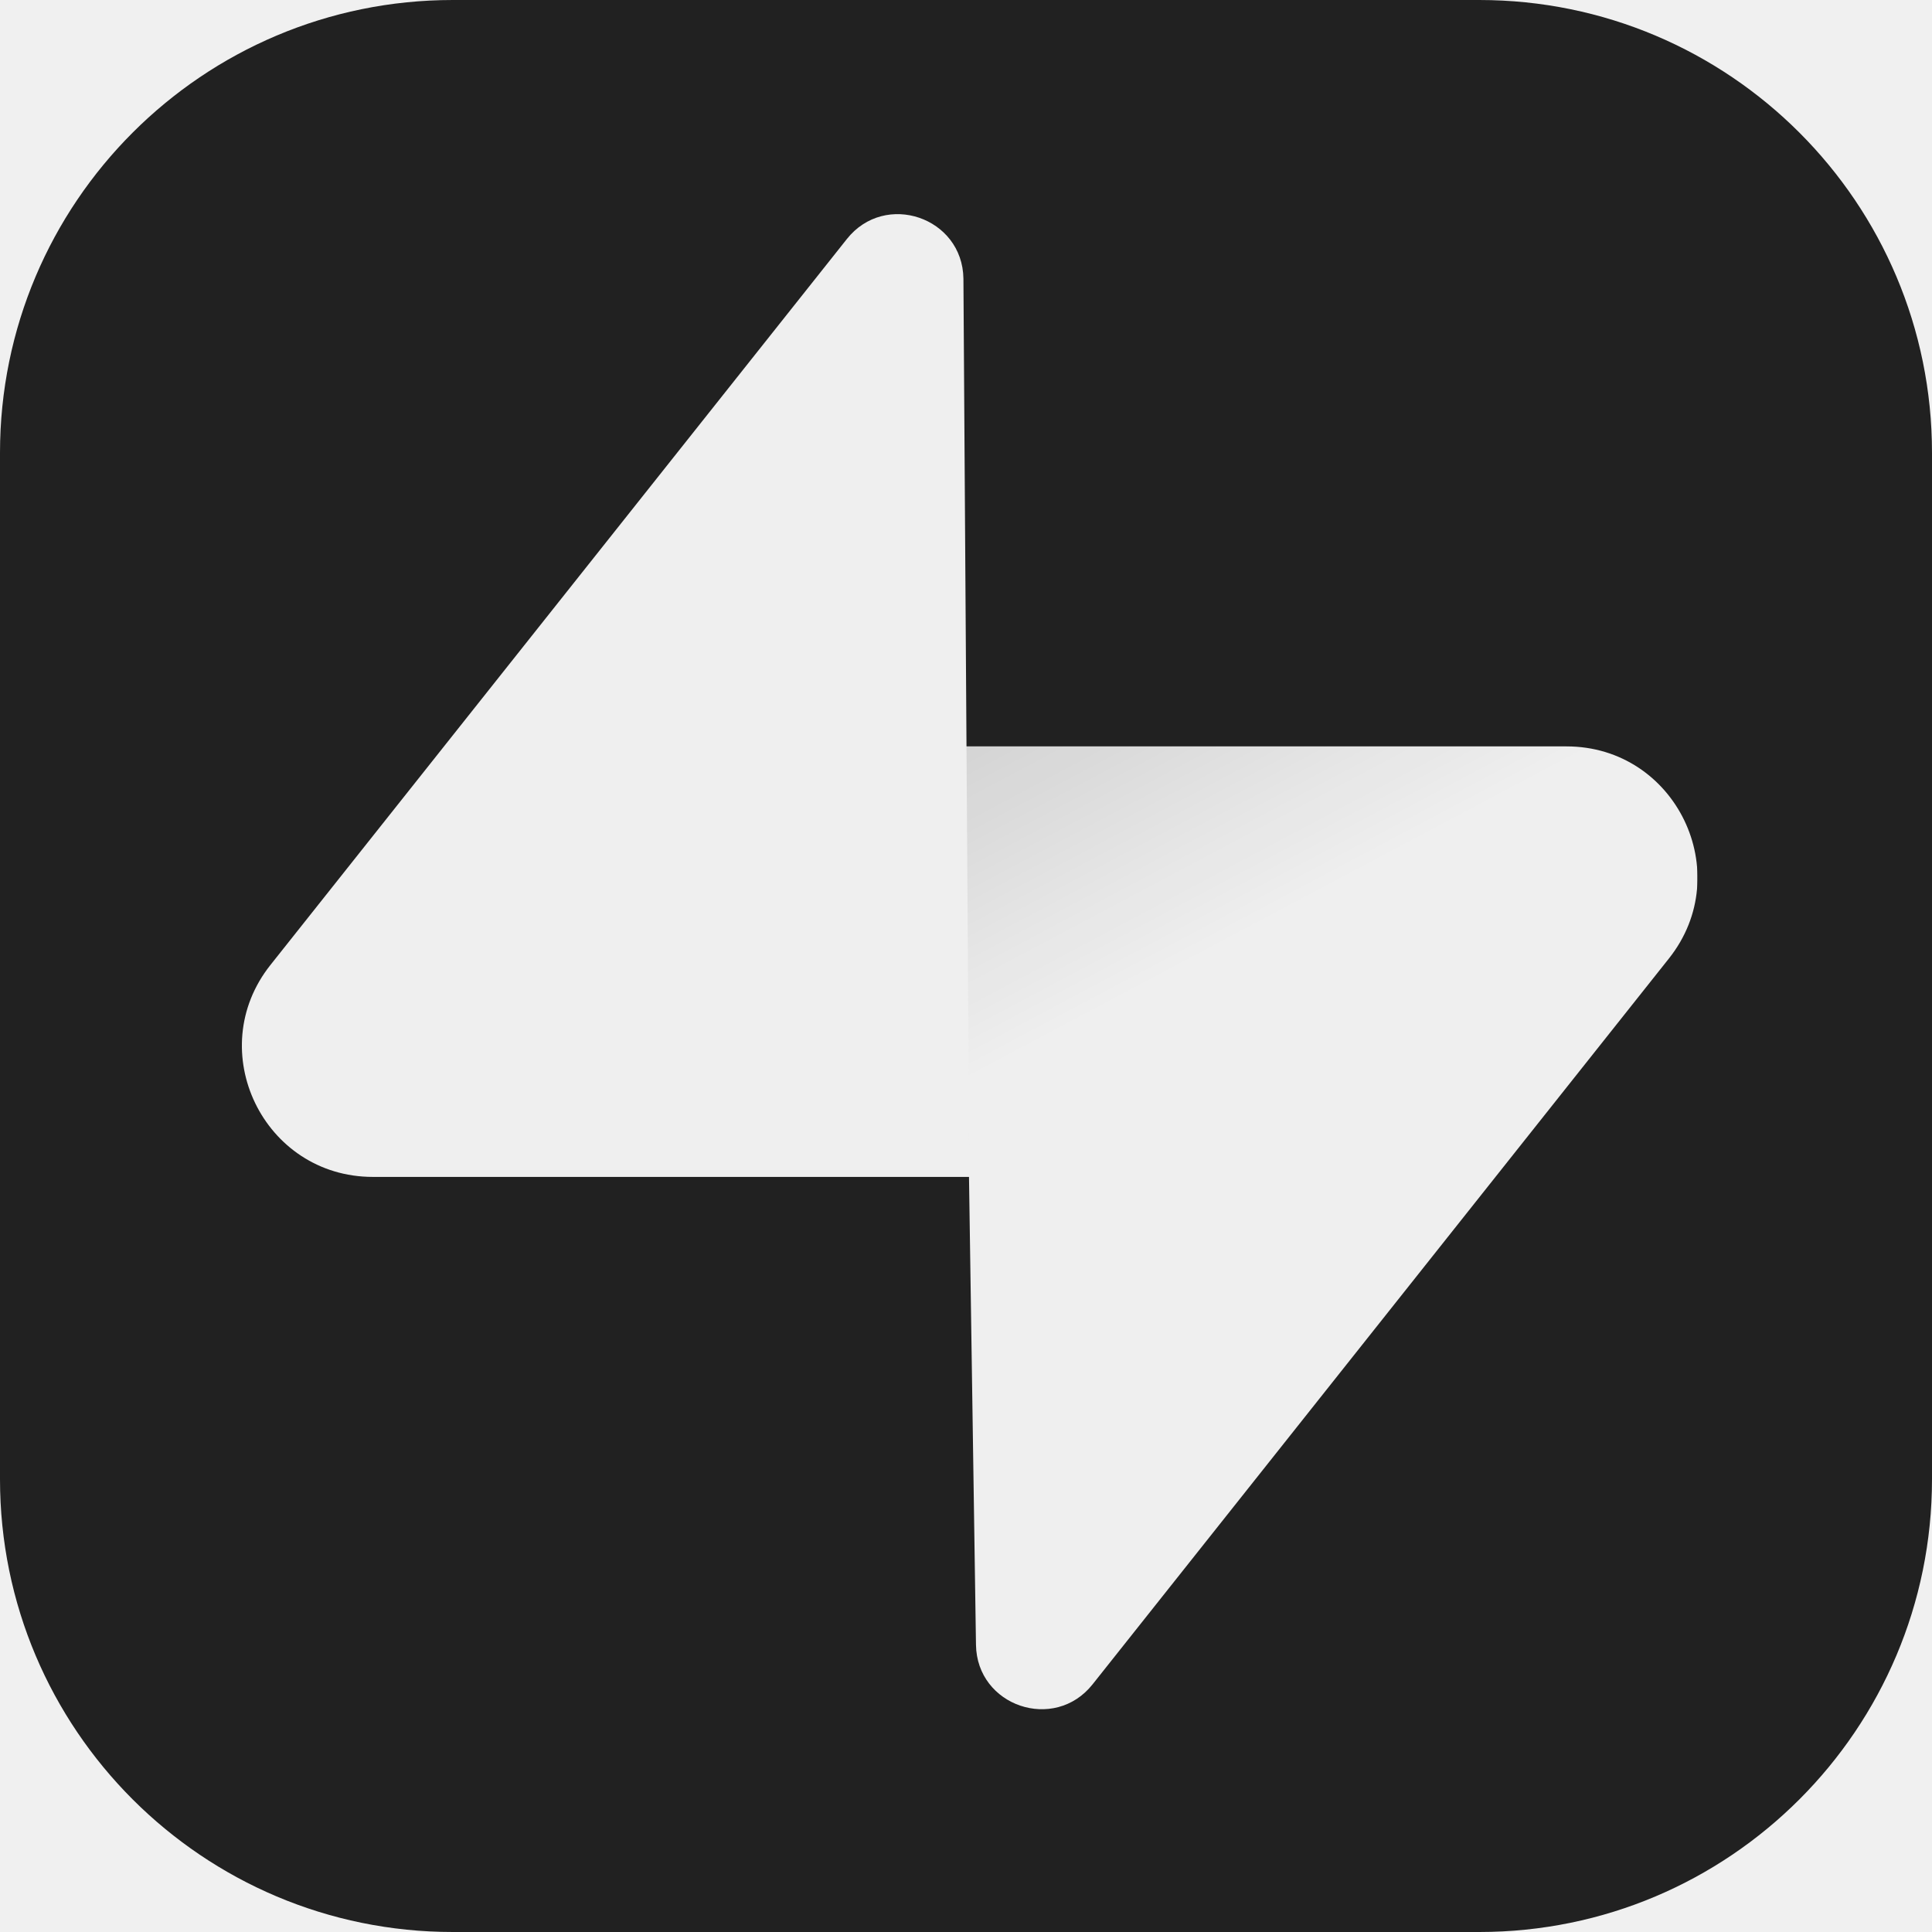
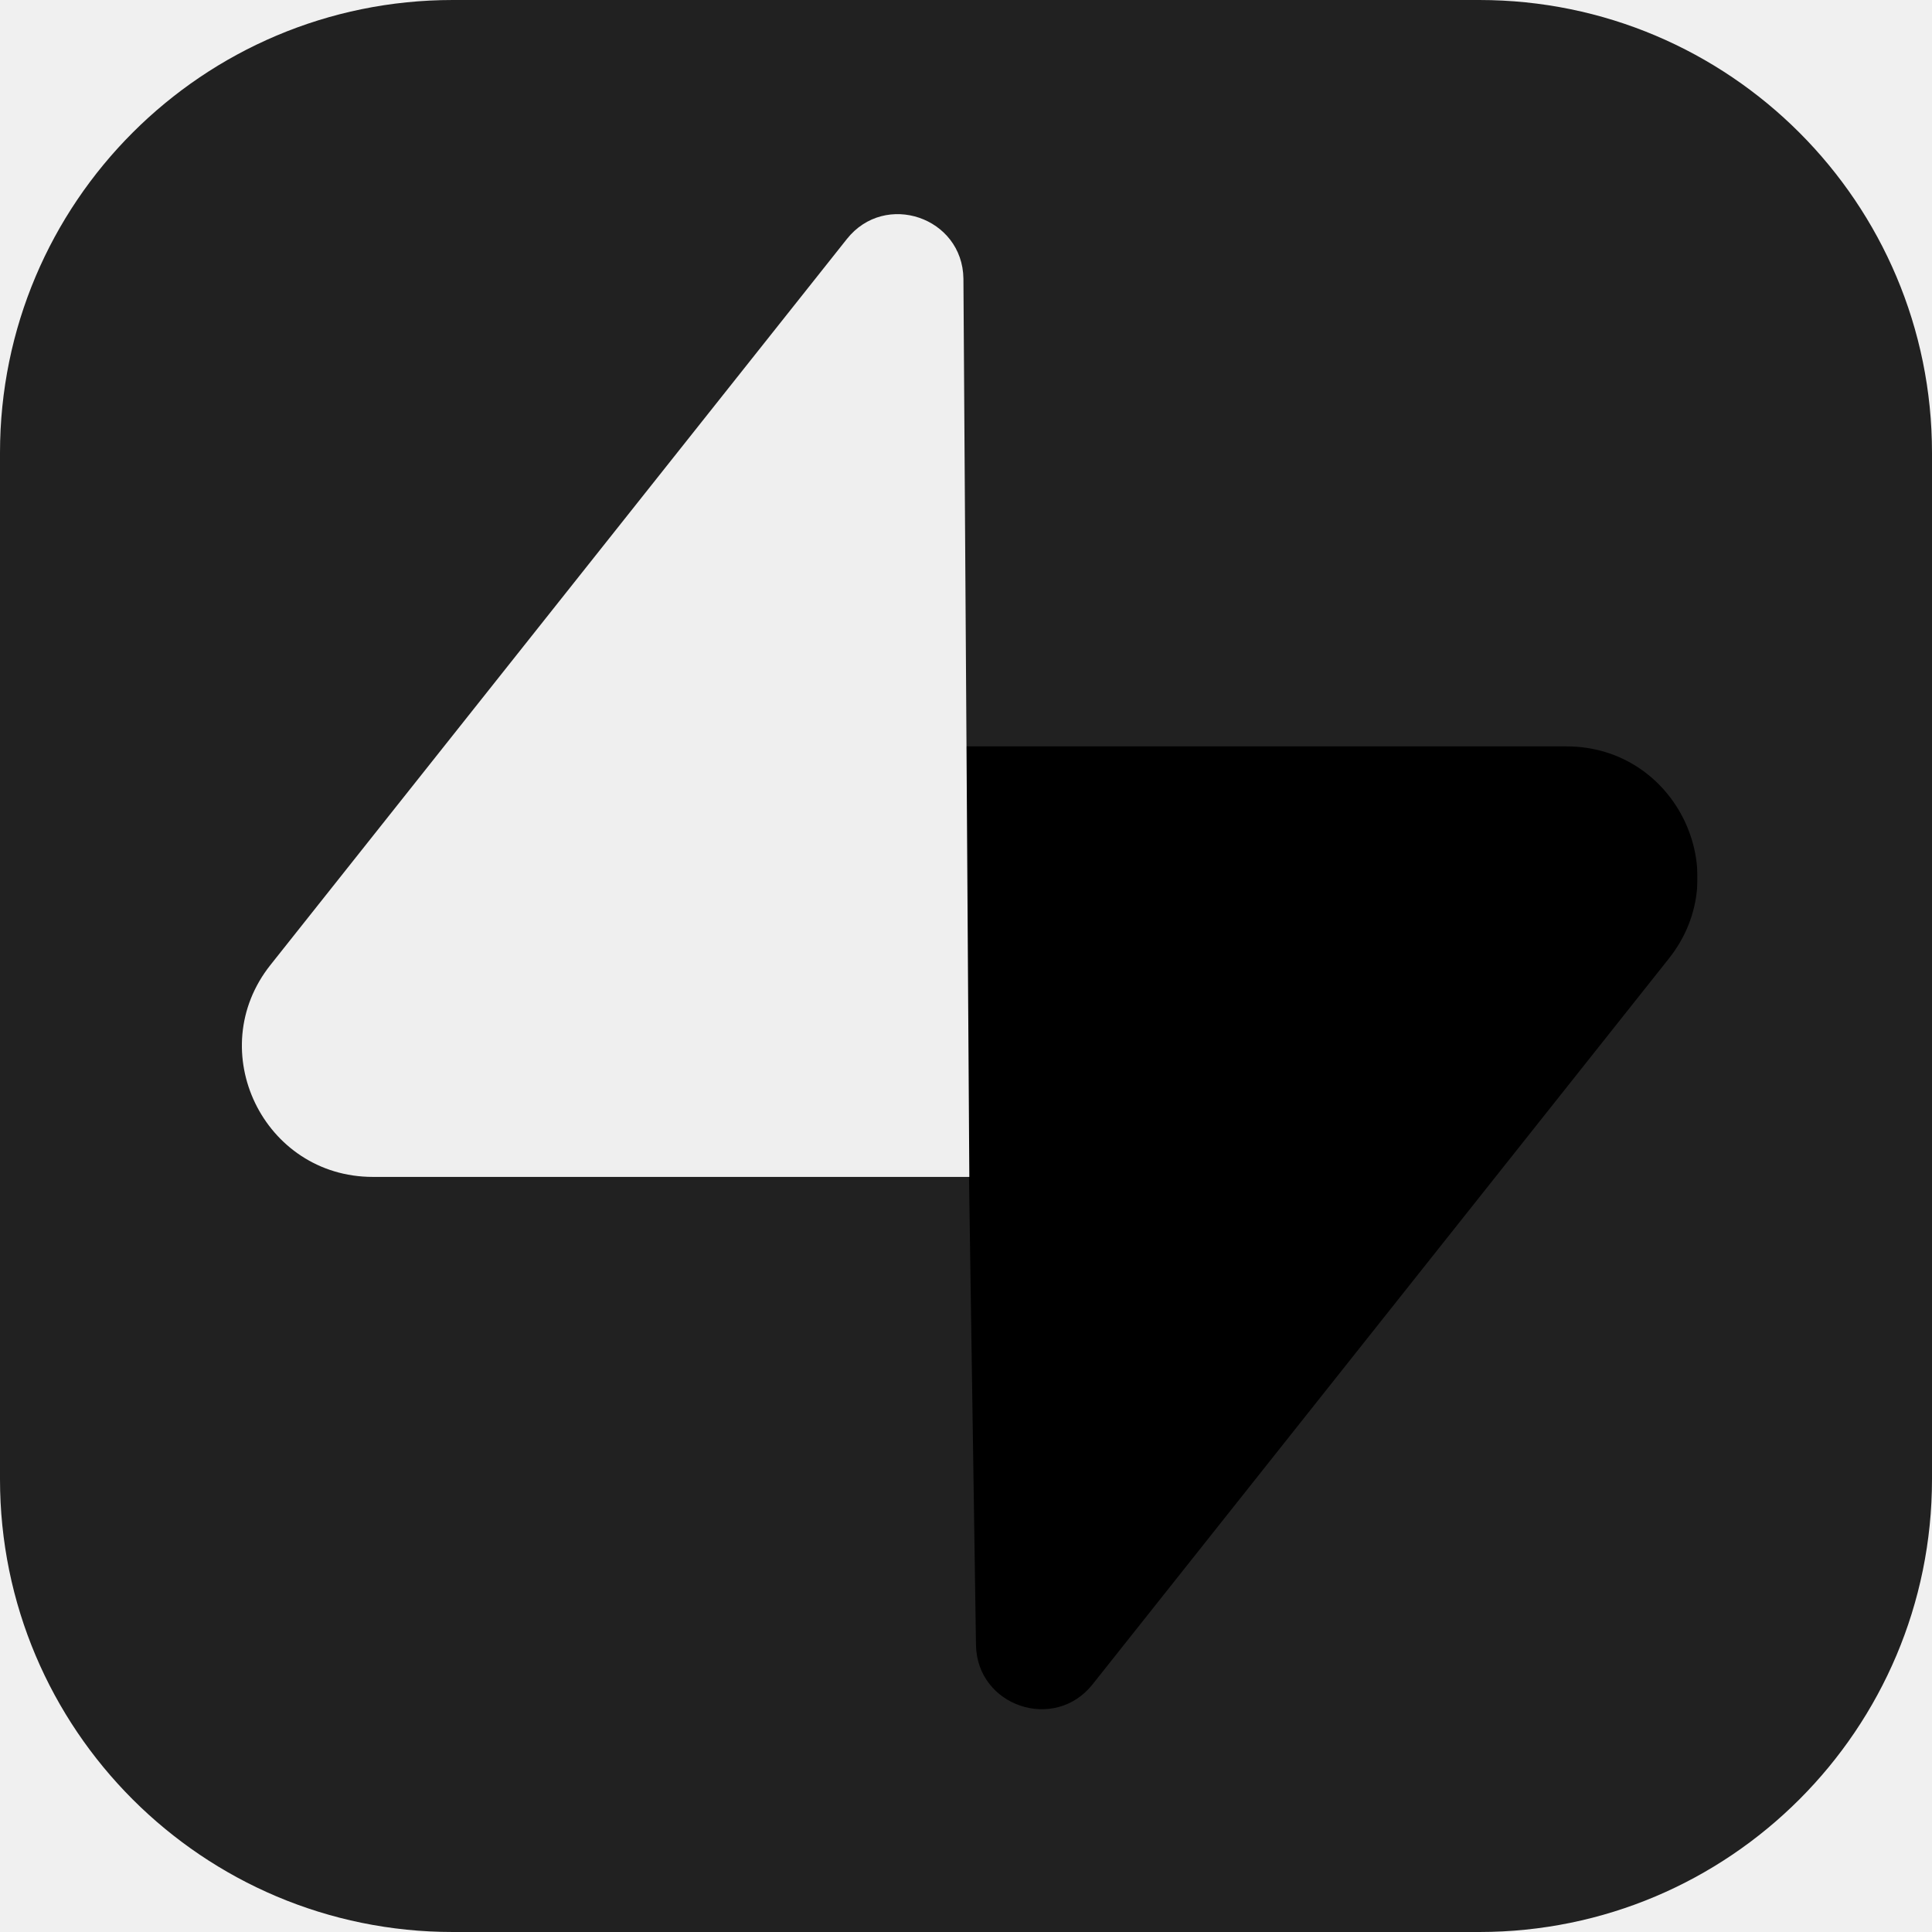
<svg xmlns="http://www.w3.org/2000/svg" width="18" height="18" viewBox="0 0 18 18" fill="none">
  <g clip-path="url(#clip0_381_502)">
    <path d="M13.782 0H4.219C1.889 0 0 1.889 0 4.219V13.781C0 16.111 1.889 18 4.219 18H13.782C16.112 18 18 16.111 18 13.781V4.219C18 1.889 16.112 0 13.782 0Z" fill="#212121ff" />
    <mask id="mask0_381_502" maskUnits="userSpaceOnUse" x="2" y="1" width="14" height="16">
      <path d="M2.25 1.969H15.815V16.031H2.25V1.969Z" fill="white" />
    </mask>
    <g mask="url(#mask0_381_502)">
      <path d="M10.179 15.693C9.823 16.141 9.101 15.896 9.093 15.324L8.968 6.954H14.595C15.614 6.954 16.183 8.132 15.549 8.93L10.179 15.693Z" fill="url(#paint0_linear_381_502)" />
      <path d="M10.179 15.693C9.823 16.141 9.101 15.896 9.093 15.324L8.968 6.954H14.595C15.614 6.954 16.183 8.132 15.549 8.93L10.179 15.693Z" fill="url(#paint1_linear_381_502)" fill-opacity="0.2" />
      <path d="M7.89 2.227C8.246 1.778 8.968 2.024 8.976 2.596L9.031 10.965H3.474C2.455 10.965 1.886 9.788 2.52 8.99L7.89 2.227Z" fill="#efefefff" />
    </g>
  </g>
  <defs>
    <linearGradient id="paint0_linear_381_502" x1="8.968" y1="8.81" x2="13.969" y2="10.908" gradientUnits="userSpaceOnUse">
-       <stop offset="0.422" stop-color="#efefefff" />
-       <stop offset="1" stop-color="#efefefff" />
+       <stop offset="0.422" stopColor="#efefefff" />
+       <stop offset="1" stopColor="#efefefff" />
    </linearGradient>
    <linearGradient id="paint1_linear_381_502" x1="6.75" y1="5.774" x2="9.031" y2="10.068" gradientUnits="userSpaceOnUse">
      <stop />
      <stop offset="1" stop-opacity="0" />
    </linearGradient>
    <clipPath id="clip0_381_502">
      <rect width="18" height="18" fill="white" transform="translate(0.000488281)" />
    </clipPath>
  </defs>
</svg>
